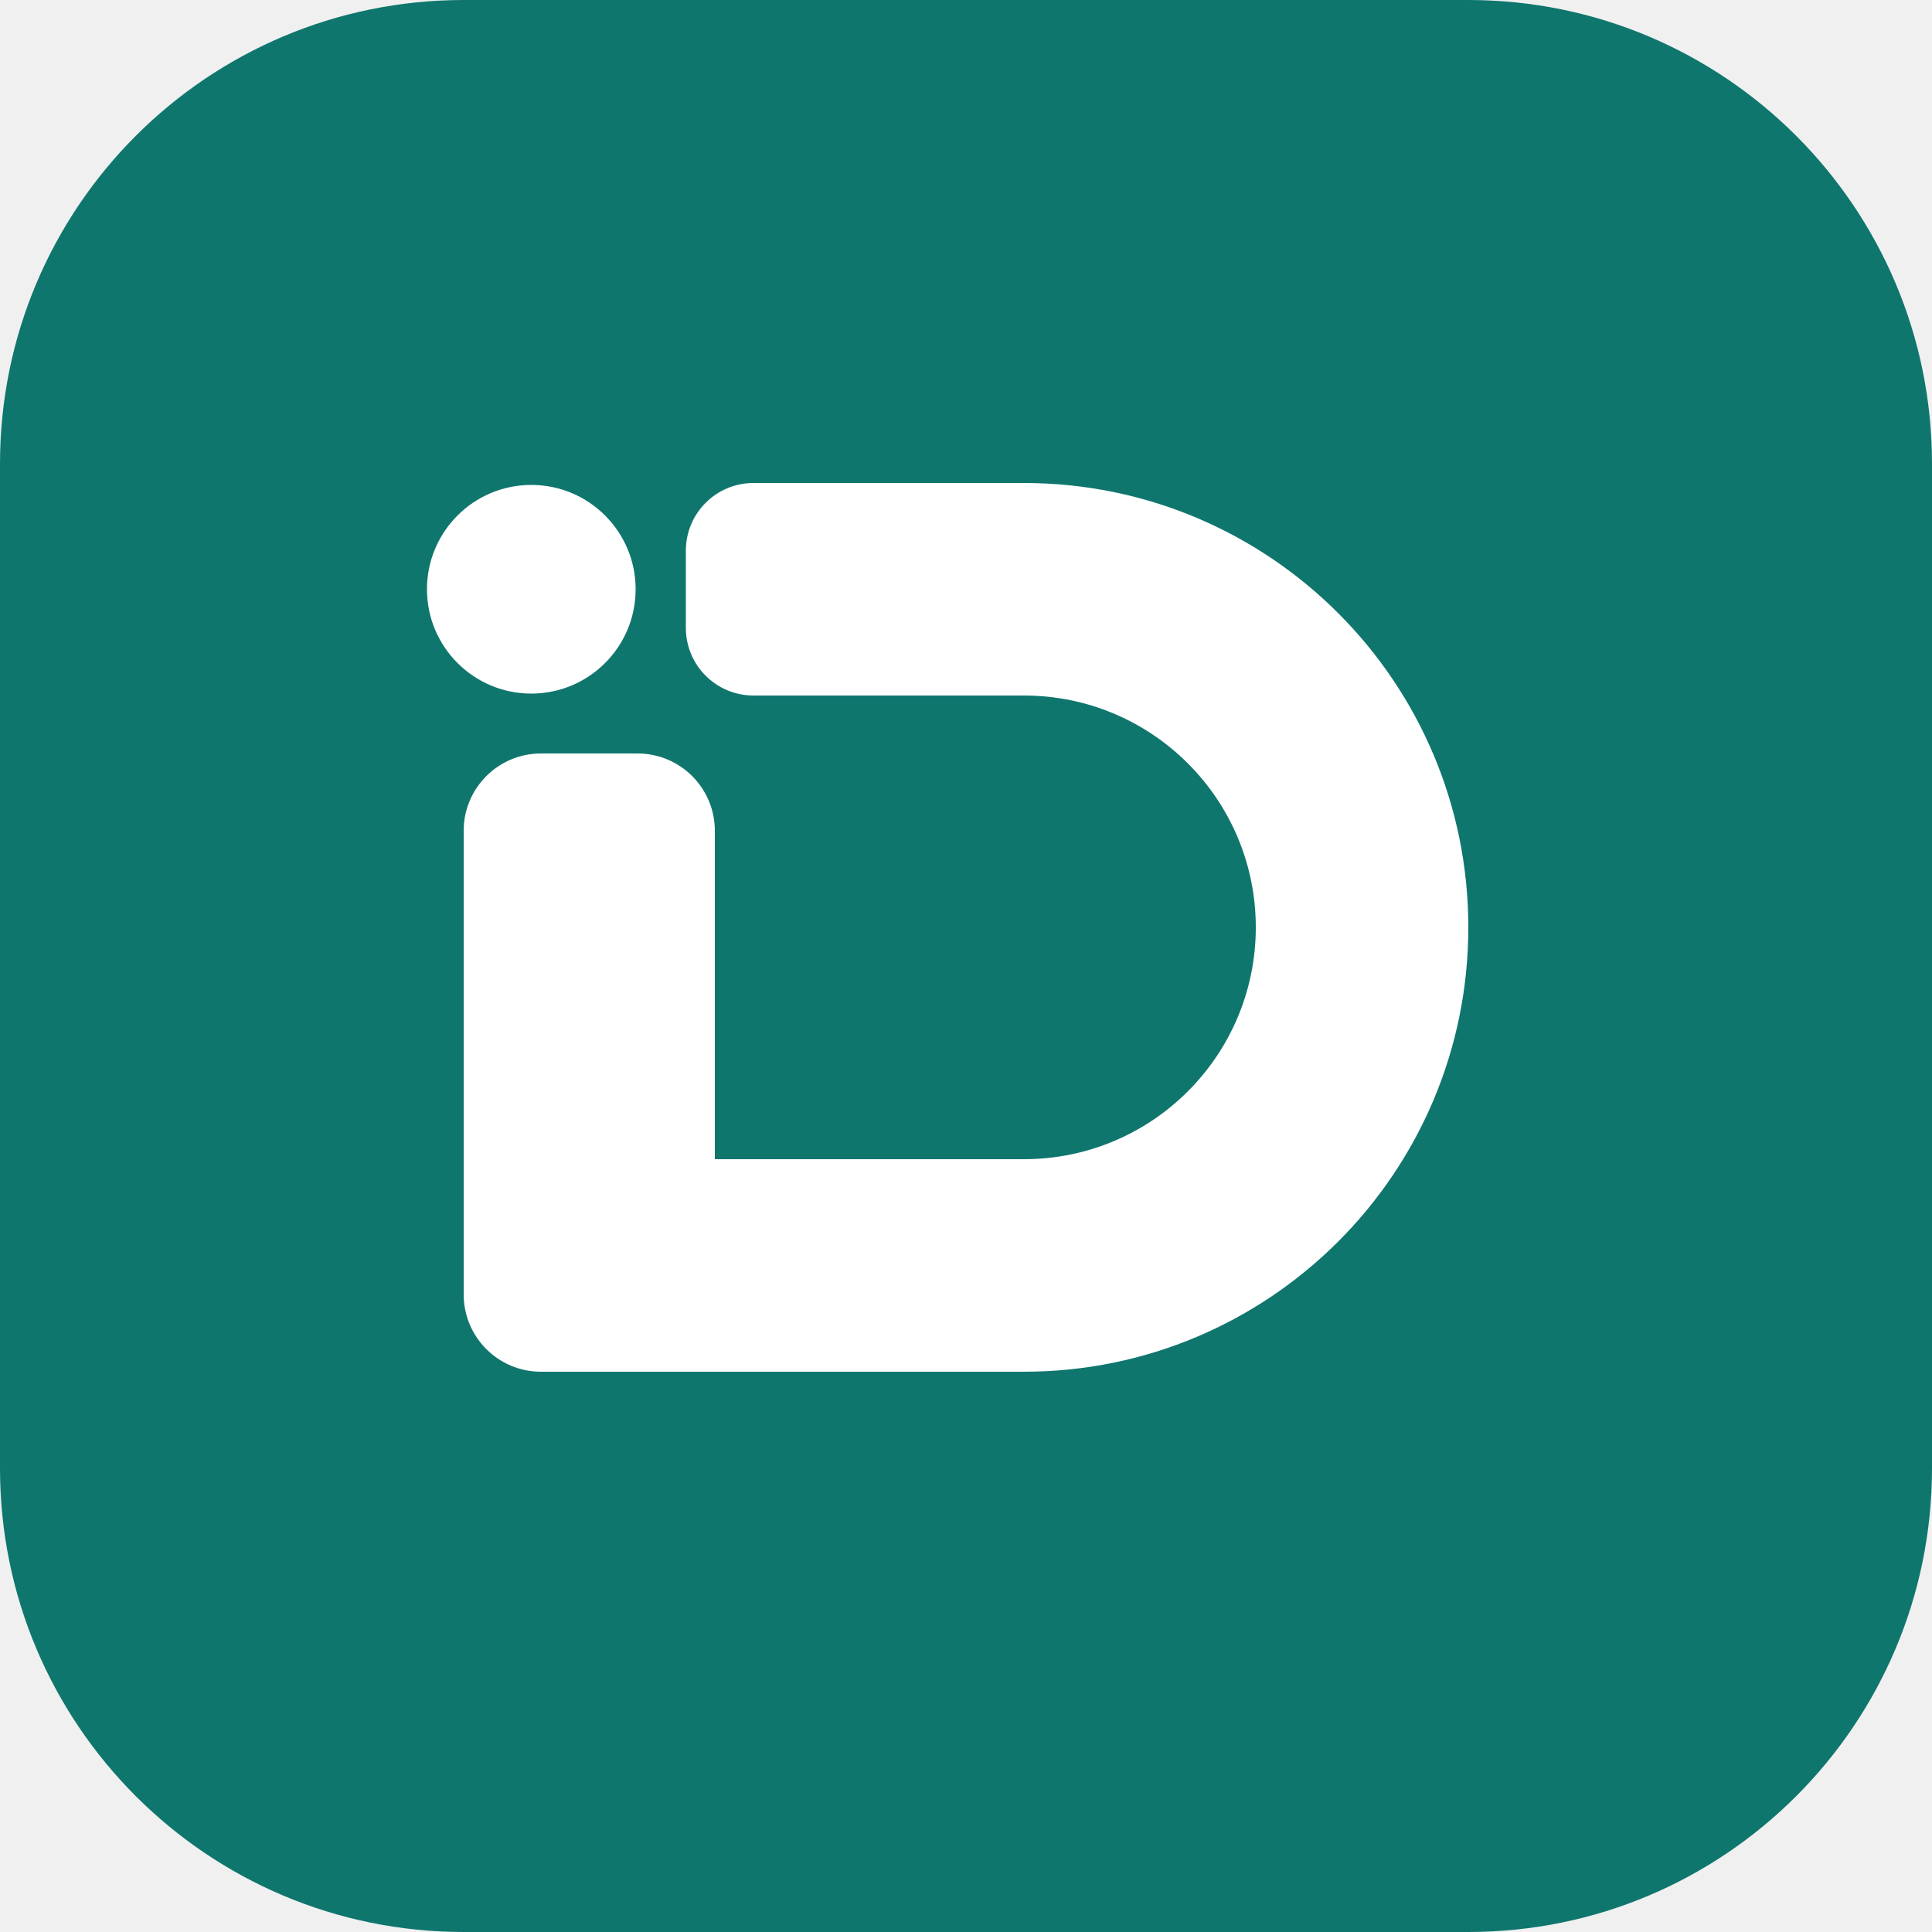
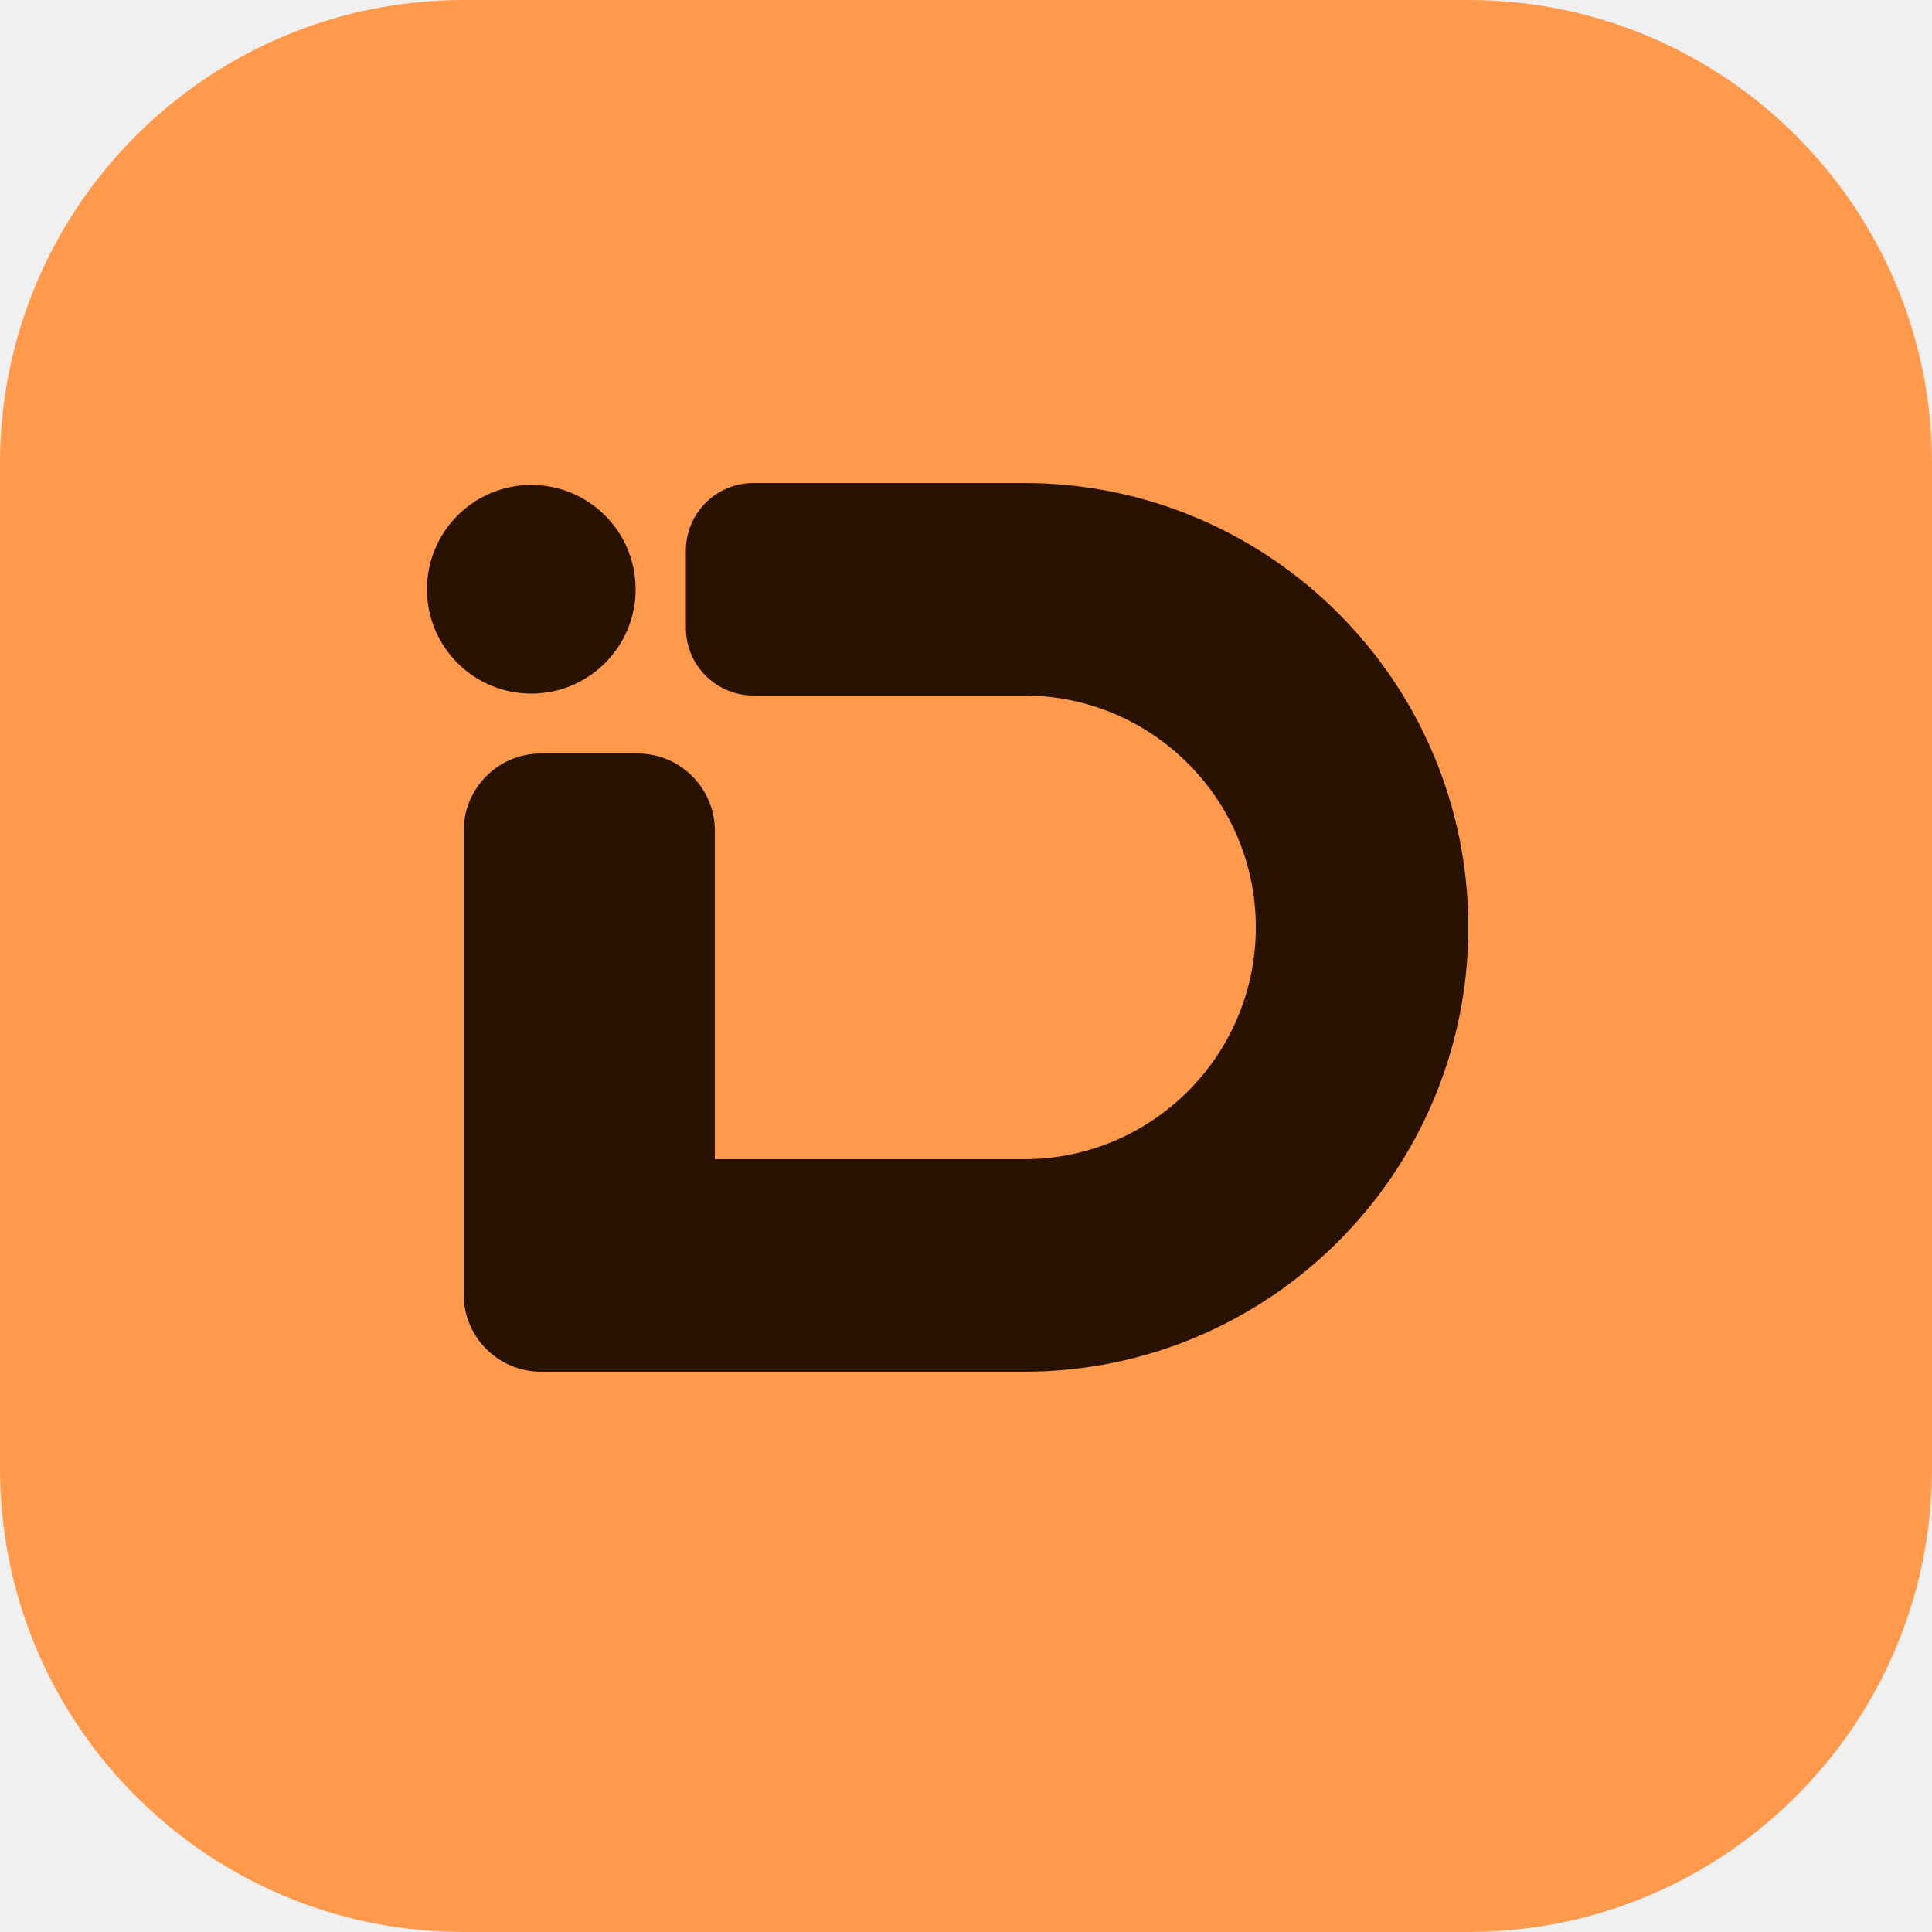
<svg xmlns="http://www.w3.org/2000/svg" viewBox="0 0 100 100">
-   <rect width="100" height="100" rx="24" fill="#0f766e" />
-   <g fill="#fff">
+   <rect width="100" height="100" rx="24" fill="#ff9a4d" />
+   <g fill="#2a1203">
    <circle cx="27.5" cy="30.5" r="5.4" />
    <path d="M39 25H53A23 23 0 0 1 53 71H28A4 4 0 0 1 24 67V43A4 4 0 0 1 28 39H33A4 4 0 0 1 37 43V60H53A12 12 0 0 0 53 36H39A3.5 3.5 0 0 1 35.5 32.5V28.5A3.5 3.5 0 0 1 39 25Z" />
  </g>
</svg>
